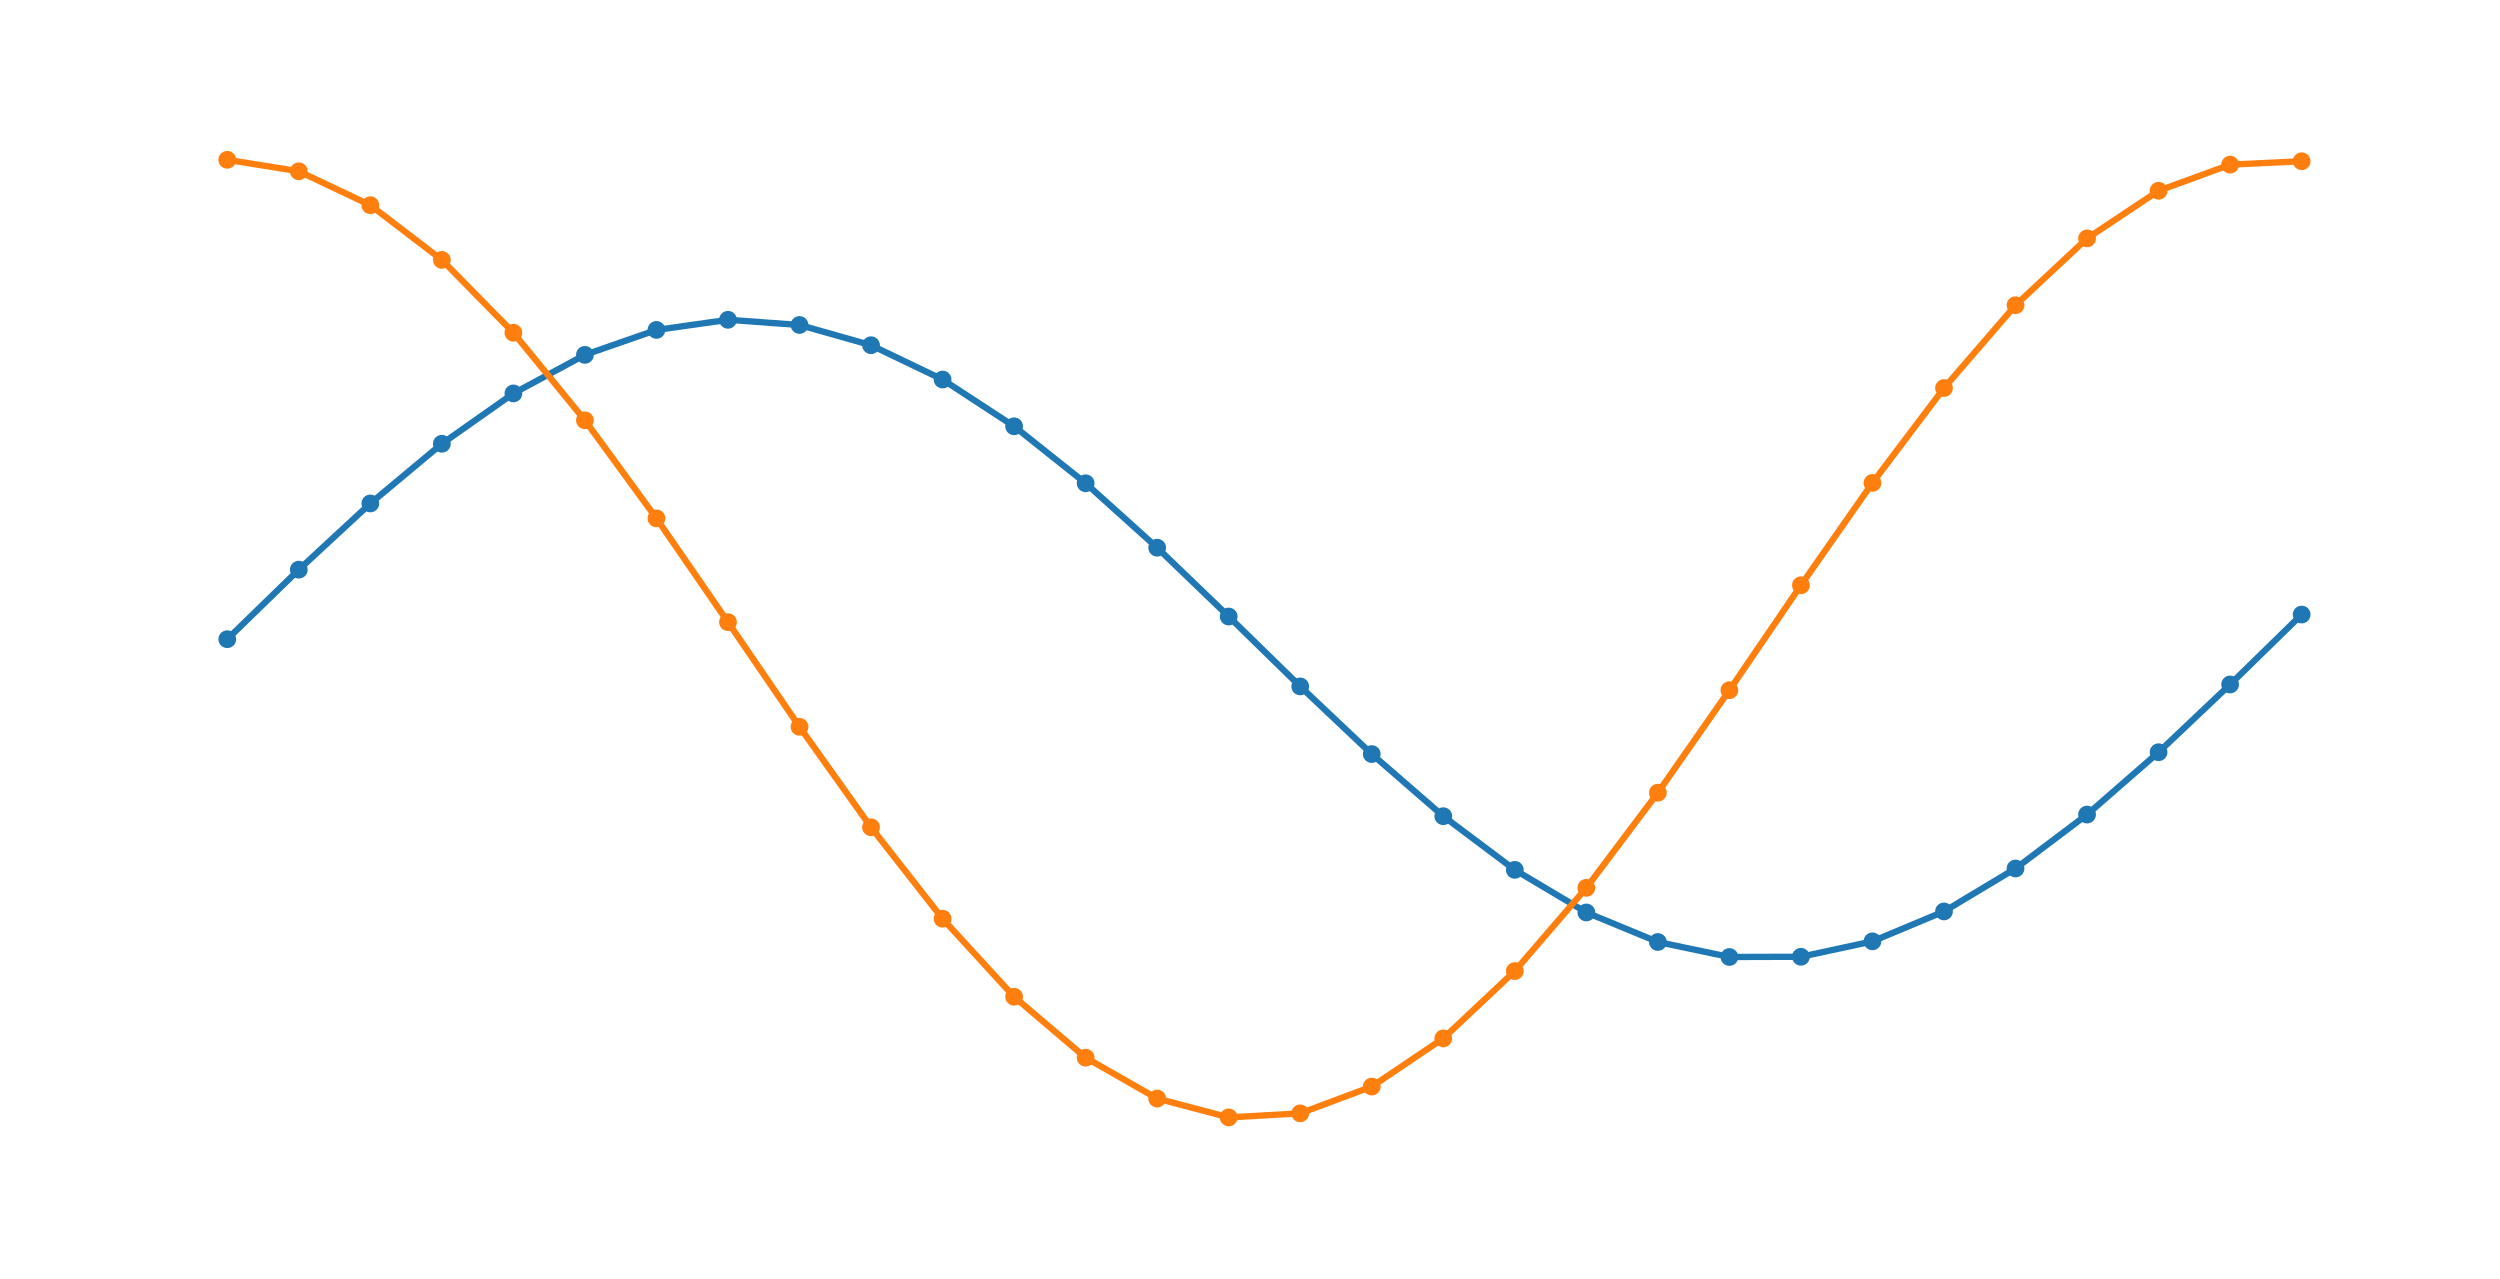
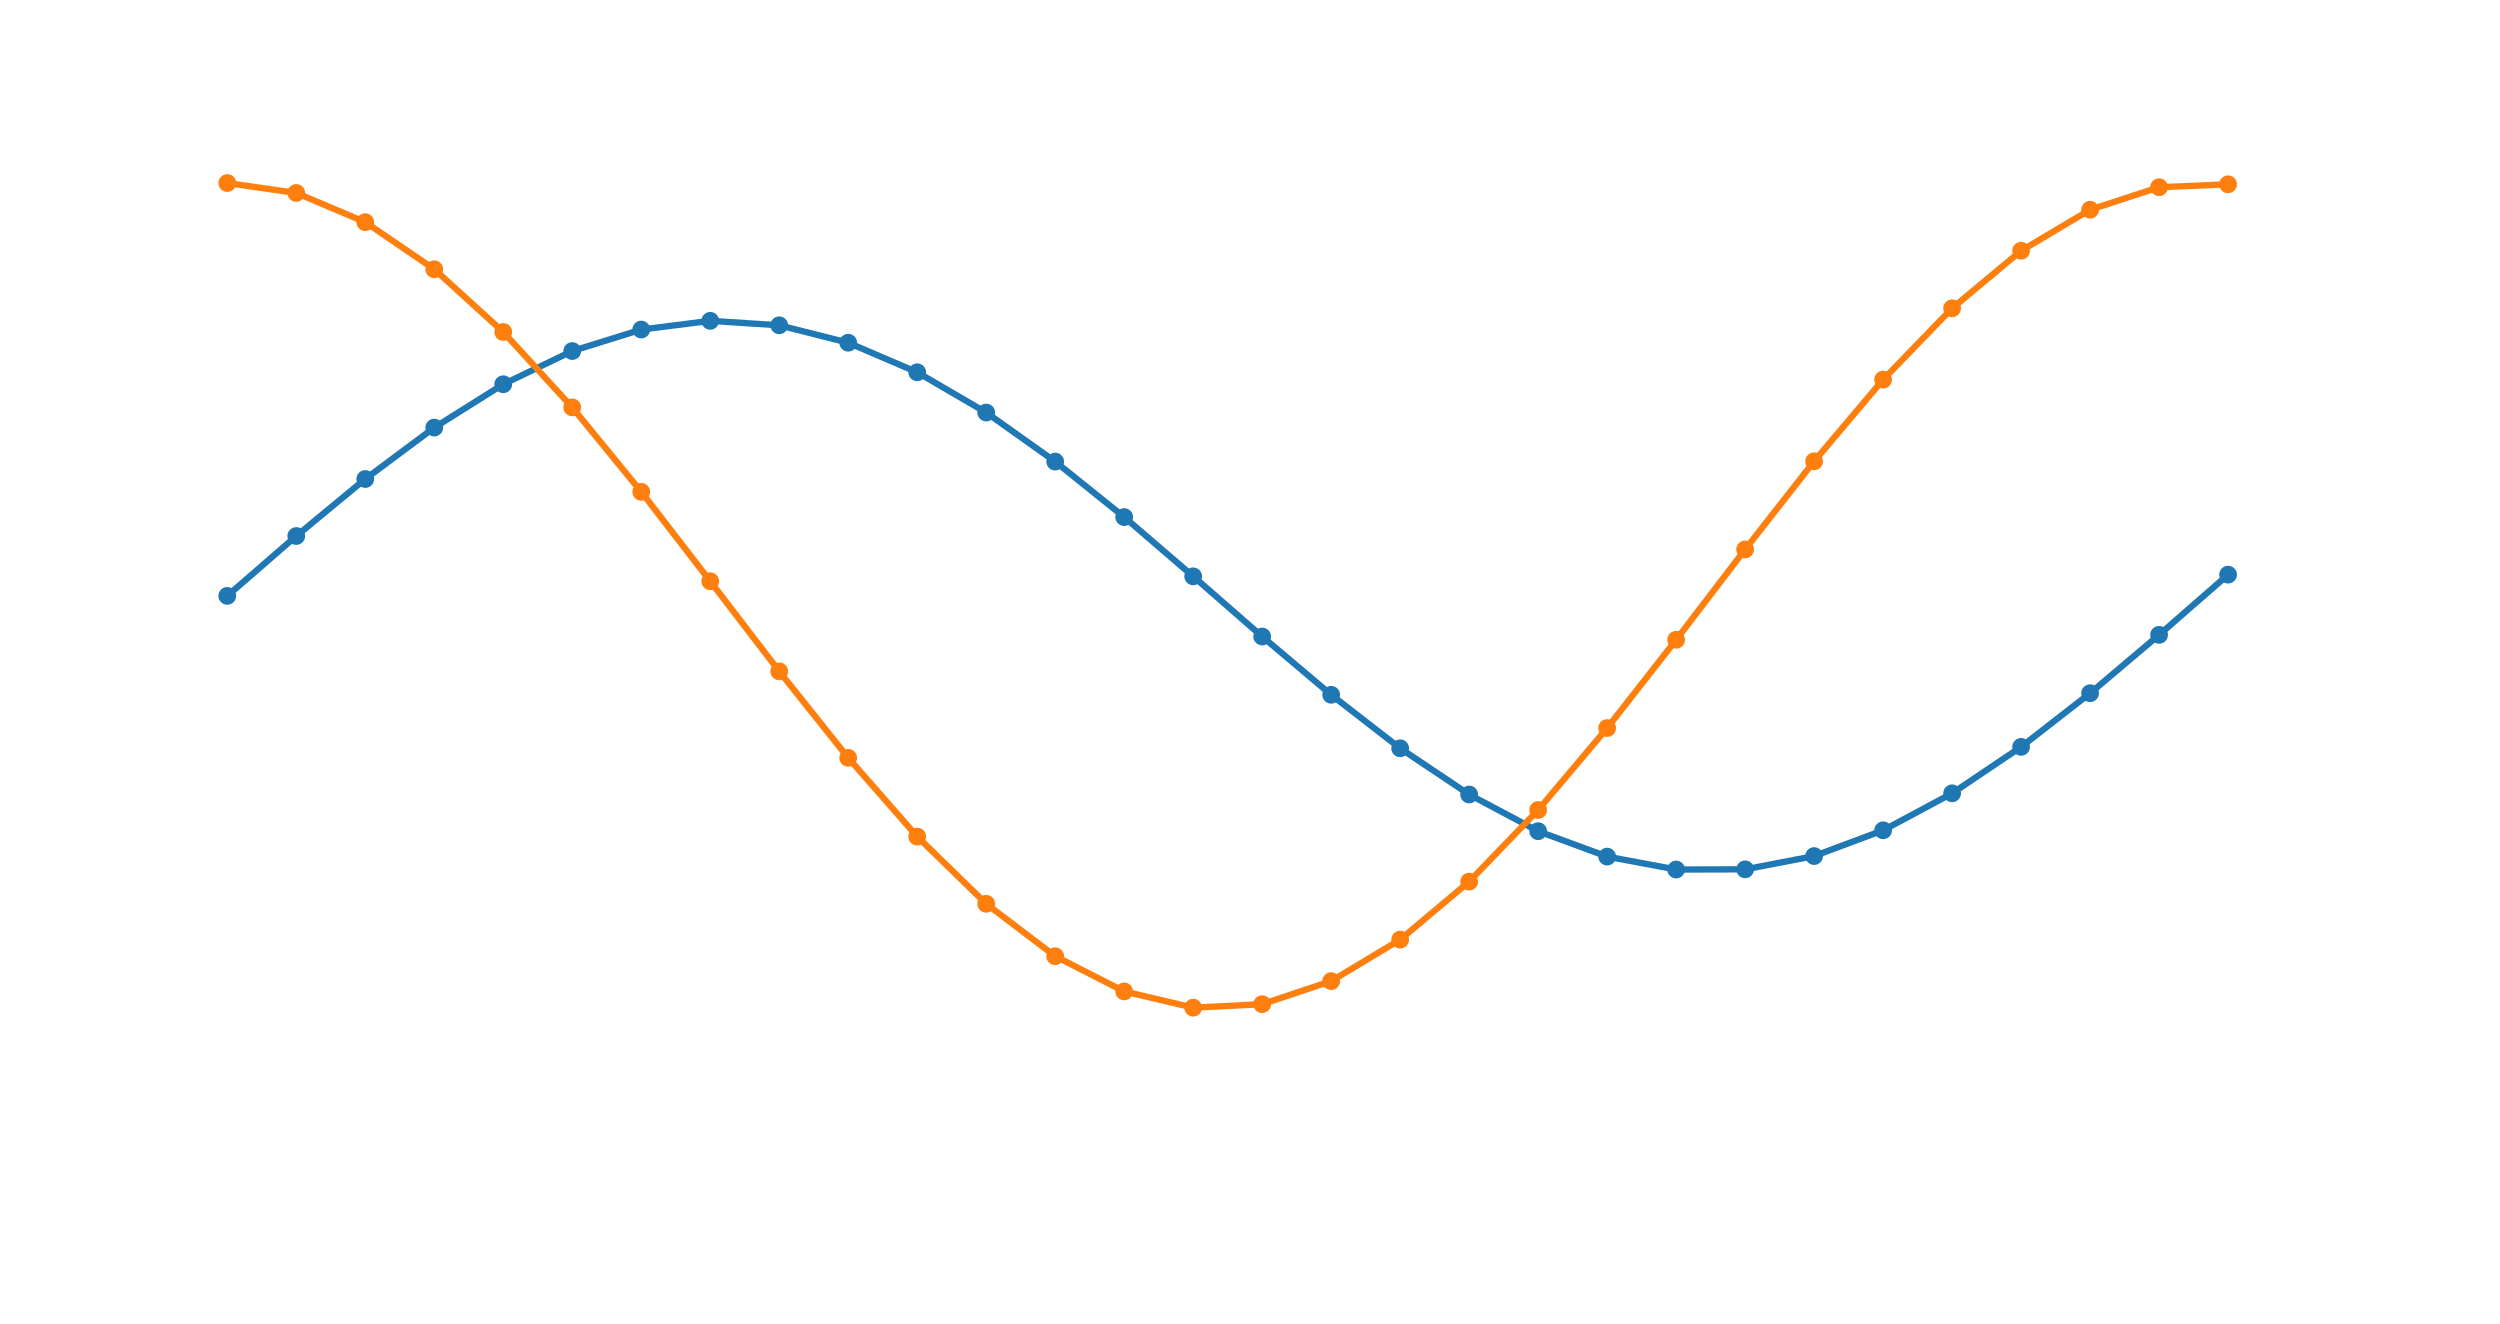
- <svg xmlns="http://www.w3.org/2000/svg" class="plot" version="1.1" height="540" width="1056" style="font-family: &quot;Helvetica Neue&quot;, Helvetica, Arial, sans-serif;">
-   <g class="plot" transform="translate(96,0) scale(1.071429)">
+ <svg xmlns="http://www.w3.org/2000/svg" class="plot" version="1.1" height="559.2" width="1056" style="font-family: &quot;Helvetica Neue&quot;, Helvetica, Arial, sans-serif;">
+   <g class="plot" transform="translate(96,19.2) scale(1.071429)">
    <g class="all-data">
      <g class="data" id="a" style="cursor: pointer;">
-         <path class="line" d="M0,252L28.2,224.586L56.4,198.486L84.6,174.949L112.8,155.104L141,139.902L169.2,130.07L197.4,126.079L225.6,128.122L253.8,136.1L282,149.631L310.2,168.066L338.4,190.523L366.6,215.925L394.8,243.055L423,270.614L451.2,297.281L479.4,321.779L507.6,342.934L535.8,359.731L564,371.368L592.2,377.285L620.4,377.2L648.6,371.116L676.8,359.326L705,342.393L733.2,321.13L761.4,296.554L789.6,269.844L817.8,242.279" id="a" stroke="#1f77b4" stroke-width="2.5" fill="none" style="shape-rendering: geometricPrecision;" />
-         <circle class="dot" id="a" cx="0" cy="252" r="3.5" fill="rgb(31, 119, 180)" />
-         <circle class="dot" id="a" cx="28.2" cy="224.586" r="3.5" fill="rgb(31, 119, 180)" />
-         <circle class="dot" id="a" cx="56.4" cy="198.486" r="3.5" fill="rgb(31, 119, 180)" />
-         <circle class="dot" id="a" cx="84.6" cy="174.949" r="3.5" fill="rgb(31, 119, 180)" />
-         <circle class="dot" id="a" cx="112.8" cy="155.104" r="3.5" fill="rgb(31, 119, 180)" />
-         <circle class="dot" id="a" cx="141" cy="139.902" r="3.5" fill="rgb(31, 119, 180)" />
-         <circle class="dot" id="a" cx="169.2" cy="130.07" r="3.5" fill="rgb(31, 119, 180)" />
-         <circle class="dot" id="a" cx="197.4" cy="126.079" r="3.5" fill="rgb(31, 119, 180)" />
-         <circle class="dot" id="a" cx="225.6" cy="128.122" r="3.5" fill="rgb(31, 119, 180)" />
-         <circle class="dot" id="a" cx="253.8" cy="136.1" r="3.5" fill="rgb(31, 119, 180)" />
-         <circle class="dot" id="a" cx="282" cy="149.631" r="3.5" fill="rgb(31, 119, 180)" />
-         <circle class="dot" id="a" cx="310.2" cy="168.066" r="3.5" fill="rgb(31, 119, 180)" />
-         <circle class="dot" id="a" cx="338.4" cy="190.523" r="3.5" fill="rgb(31, 119, 180)" />
-         <circle class="dot" id="a" cx="366.6" cy="215.925" r="3.5" fill="rgb(31, 119, 180)" />
-         <circle class="dot" id="a" cx="394.8" cy="243.055" r="3.5" fill="rgb(31, 119, 180)" />
-         <circle class="dot" id="a" cx="423" cy="270.614" r="3.5" fill="rgb(31, 119, 180)" />
-         <circle class="dot" id="a" cx="451.2" cy="297.281" r="3.5" fill="rgb(31, 119, 180)" />
-         <circle class="dot" id="a" cx="479.4" cy="321.779" r="3.5" fill="rgb(31, 119, 180)" />
-         <circle class="dot" id="a" cx="507.6" cy="342.934" r="3.5" fill="rgb(31, 119, 180)" />
-         <circle class="dot" id="a" cx="535.8" cy="359.731" r="3.5" fill="rgb(31, 119, 180)" />
-         <circle class="dot" id="a" cx="564" cy="371.368" r="3.5" fill="rgb(31, 119, 180)" />
-         <circle class="dot" id="a" cx="592.2" cy="377.285" r="3.5" fill="rgb(31, 119, 180)" />
-         <circle class="dot" id="a" cx="620.4" cy="377.2" r="3.5" fill="rgb(31, 119, 180)" />
-         <circle class="dot" id="a" cx="648.6" cy="371.116" r="3.5" fill="rgb(31, 119, 180)" />
-         <circle class="dot" id="a" cx="676.8" cy="359.326" r="3.5" fill="rgb(31, 119, 180)" />
-         <circle class="dot" id="a" cx="705" cy="342.393" r="3.5" fill="rgb(31, 119, 180)" />
-         <circle class="dot" id="a" cx="733.2" cy="321.13" r="3.5" fill="rgb(31, 119, 180)" />
-         <circle class="dot" id="a" cx="761.4" cy="296.554" r="3.5" fill="rgb(31, 119, 180)" />
-         <circle class="dot" id="a" cx="789.6" cy="269.844" r="3.5" fill="rgb(31, 119, 180)" />
-         <circle class="dot" id="a" cx="817.8" cy="242.279" r="3.5" fill="rgb(31, 119, 180)" />
+         <path class="line" d="M0,217L27.2,193.394L54.4,170.918L81.6,150.651L108.8,133.562L136,120.471L163.2,112.004L190.4,108.568L217.6,110.328L244.8,117.197L272,128.849L299.2,144.724L326.4,164.061L353.6,185.935L380.8,209.298L408,233.029L435.2,255.992L462.4,277.088L489.6,295.304L516.8,309.769L544,319.789L571.2,324.884L598.4,324.811L625.6,319.572L652.8,309.419L680,294.839L707.2,276.528L734.4,255.366L761.6,232.366L788.8,208.629" id="a" stroke="#1f77b4" stroke-width="2.5" fill="none" style="shape-rendering: geometricPrecision;" />
+         <circle class="dot" id="a" cx="0" cy="217" r="3.5" fill="rgb(31, 119, 180)" />
+         <circle class="dot" id="a" cx="27.2" cy="193.394" r="3.5" fill="rgb(31, 119, 180)" />
+         <circle class="dot" id="a" cx="54.4" cy="170.918" r="3.5" fill="rgb(31, 119, 180)" />
+         <circle class="dot" id="a" cx="81.6" cy="150.651" r="3.5" fill="rgb(31, 119, 180)" />
+         <circle class="dot" id="a" cx="108.8" cy="133.562" r="3.5" fill="rgb(31, 119, 180)" />
+         <circle class="dot" id="a" cx="136" cy="120.471" r="3.5" fill="rgb(31, 119, 180)" />
+         <circle class="dot" id="a" cx="163.2" cy="112.004" r="3.5" fill="rgb(31, 119, 180)" />
+         <circle class="dot" id="a" cx="190.4" cy="108.568" r="3.5" fill="rgb(31, 119, 180)" />
+         <circle class="dot" id="a" cx="217.6" cy="110.328" r="3.5" fill="rgb(31, 119, 180)" />
+         <circle class="dot" id="a" cx="244.8" cy="117.197" r="3.5" fill="rgb(31, 119, 180)" />
+         <circle class="dot" id="a" cx="272" cy="128.849" r="3.5" fill="rgb(31, 119, 180)" />
+         <circle class="dot" id="a" cx="299.2" cy="144.724" r="3.5" fill="rgb(31, 119, 180)" />
+         <circle class="dot" id="a" cx="326.4" cy="164.061" r="3.5" fill="rgb(31, 119, 180)" />
+         <circle class="dot" id="a" cx="353.6" cy="185.935" r="3.5" fill="rgb(31, 119, 180)" />
+         <circle class="dot" id="a" cx="380.8" cy="209.298" r="3.5" fill="rgb(31, 119, 180)" />
+         <circle class="dot" id="a" cx="408" cy="233.029" r="3.5" fill="rgb(31, 119, 180)" />
+         <circle class="dot" id="a" cx="435.2" cy="255.992" r="3.5" fill="rgb(31, 119, 180)" />
+         <circle class="dot" id="a" cx="462.4" cy="277.088" r="3.5" fill="rgb(31, 119, 180)" />
+         <circle class="dot" id="a" cx="489.6" cy="295.304" r="3.5" fill="rgb(31, 119, 180)" />
+         <circle class="dot" id="a" cx="516.8" cy="309.769" r="3.5" fill="rgb(31, 119, 180)" />
+         <circle class="dot" id="a" cx="544" cy="319.789" r="3.5" fill="rgb(31, 119, 180)" />
+         <circle class="dot" id="a" cx="571.2" cy="324.884" r="3.5" fill="rgb(31, 119, 180)" />
+         <circle class="dot" id="a" cx="598.4" cy="324.811" r="3.5" fill="rgb(31, 119, 180)" />
+         <circle class="dot" id="a" cx="625.6" cy="319.572" r="3.5" fill="rgb(31, 119, 180)" />
+         <circle class="dot" id="a" cx="652.8" cy="309.419" r="3.5" fill="rgb(31, 119, 180)" />
+         <circle class="dot" id="a" cx="680" cy="294.839" r="3.5" fill="rgb(31, 119, 180)" />
+         <circle class="dot" id="a" cx="707.2" cy="276.528" r="3.5" fill="rgb(31, 119, 180)" />
+         <circle class="dot" id="a" cx="734.4" cy="255.366" r="3.5" fill="rgb(31, 119, 180)" />
+         <circle class="dot" id="a" cx="761.6" cy="232.366" r="3.5" fill="rgb(31, 119, 180)" />
+         <circle class="dot" id="a" cx="788.8" cy="208.629" r="3.5" fill="rgb(31, 119, 180)" />
      </g>
      <g class="data" id="b" style="cursor: pointer;">
-         <path class="line" d="M0,63L28.2,67.528L56.4,80.893L84.6,102.457L112.8,131.185L141,165.702L169.2,204.353L197.4,245.287L225.6,286.543L253.8,326.144L282,362.192L310.2,392.961L338.4,416.977L366.6,433.088L394.8,440.523L423,438.926L451.2,428.373L479.4,409.37L507.6,382.828L535.8,350.017L564,312.51L592.2,272.104L620.4,230.735L648.6,190.385L676.8,152.987L705,120.332L733.2,93.986L761.4,75.21L789.6,64.905L817.8,63.563" id="b" stroke="#ff7f0e" stroke-width="2.5" fill="none" style="shape-rendering: geometricPrecision;" />
-         <circle class="dot" id="b" cx="0" cy="63" r="3.5" fill="rgb(255, 127, 14)" />
-         <circle class="dot" id="b" cx="28.2" cy="67.528" r="3.5" fill="rgb(255, 127, 14)" />
-         <circle class="dot" id="b" cx="56.4" cy="80.893" r="3.5" fill="rgb(255, 127, 14)" />
-         <circle class="dot" id="b" cx="84.6" cy="102.457" r="3.5" fill="rgb(255, 127, 14)" />
-         <circle class="dot" id="b" cx="112.8" cy="131.185" r="3.5" fill="rgb(255, 127, 14)" />
-         <circle class="dot" id="b" cx="141" cy="165.702" r="3.5" fill="rgb(255, 127, 14)" />
-         <circle class="dot" id="b" cx="169.2" cy="204.353" r="3.5" fill="rgb(255, 127, 14)" />
-         <circle class="dot" id="b" cx="197.4" cy="245.287" r="3.5" fill="rgb(255, 127, 14)" />
-         <circle class="dot" id="b" cx="225.6" cy="286.543" r="3.5" fill="rgb(255, 127, 14)" />
-         <circle class="dot" id="b" cx="253.8" cy="326.144" r="3.5" fill="rgb(255, 127, 14)" />
-         <circle class="dot" id="b" cx="282" cy="362.192" r="3.5" fill="rgb(255, 127, 14)" />
-         <circle class="dot" id="b" cx="310.2" cy="392.961" r="3.5" fill="rgb(255, 127, 14)" />
-         <circle class="dot" id="b" cx="338.4" cy="416.977" r="3.5" fill="rgb(255, 127, 14)" />
-         <circle class="dot" id="b" cx="366.6" cy="433.088" r="3.5" fill="rgb(255, 127, 14)" />
-         <circle class="dot" id="b" cx="394.8" cy="440.523" r="3.5" fill="rgb(255, 127, 14)" />
-         <circle class="dot" id="b" cx="423" cy="438.926" r="3.5" fill="rgb(255, 127, 14)" />
-         <circle class="dot" id="b" cx="451.2" cy="428.373" r="3.5" fill="rgb(255, 127, 14)" />
-         <circle class="dot" id="b" cx="479.4" cy="409.37" r="3.5" fill="rgb(255, 127, 14)" />
-         <circle class="dot" id="b" cx="507.6" cy="382.828" r="3.5" fill="rgb(255, 127, 14)" />
-         <circle class="dot" id="b" cx="535.8" cy="350.017" r="3.5" fill="rgb(255, 127, 14)" />
-         <circle class="dot" id="b" cx="564" cy="312.51" r="3.5" fill="rgb(255, 127, 14)" />
-         <circle class="dot" id="b" cx="592.2" cy="272.104" r="3.5" fill="rgb(255, 127, 14)" />
-         <circle class="dot" id="b" cx="620.4" cy="230.735" r="3.5" fill="rgb(255, 127, 14)" />
-         <circle class="dot" id="b" cx="648.6" cy="190.385" r="3.5" fill="rgb(255, 127, 14)" />
-         <circle class="dot" id="b" cx="676.8" cy="152.987" r="3.5" fill="rgb(255, 127, 14)" />
-         <circle class="dot" id="b" cx="705" cy="120.332" r="3.5" fill="rgb(255, 127, 14)" />
-         <circle class="dot" id="b" cx="733.2" cy="93.986" r="3.5" fill="rgb(255, 127, 14)" />
-         <circle class="dot" id="b" cx="761.4" cy="75.21" r="3.5" fill="rgb(255, 127, 14)" />
-         <circle class="dot" id="b" cx="789.6" cy="64.905" r="3.5" fill="rgb(255, 127, 14)" />
-         <circle class="dot" id="b" cx="817.8" cy="63.563" r="3.5" fill="rgb(255, 127, 14)" />
+         <path class="line" d="M0,54.25L27.2,58.149L54.4,69.658L81.6,88.227L108.8,112.965L136,142.688L163.2,175.971L190.4,211.22L217.6,246.745L244.8,280.846L272,311.888L299.2,338.383L326.4,359.063L353.6,372.937L380.8,379.339L408,377.964L435.2,368.877L462.4,352.513L489.6,329.657L516.8,301.404L544,269.106L571.2,234.312L598.4,198.689L625.6,163.943L652.8,131.738L680,103.619L707.2,80.932L734.4,64.765L761.6,55.89L788.8,54.735" id="b" stroke="#ff7f0e" stroke-width="2.5" fill="none" style="shape-rendering: geometricPrecision;" />
+         <circle class="dot" id="b" cx="0" cy="54.25" r="3.5" fill="rgb(255, 127, 14)" />
+         <circle class="dot" id="b" cx="27.2" cy="58.149" r="3.5" fill="rgb(255, 127, 14)" />
+         <circle class="dot" id="b" cx="54.4" cy="69.658" r="3.5" fill="rgb(255, 127, 14)" />
+         <circle class="dot" id="b" cx="81.6" cy="88.227" r="3.5" fill="rgb(255, 127, 14)" />
+         <circle class="dot" id="b" cx="108.8" cy="112.965" r="3.5" fill="rgb(255, 127, 14)" />
+         <circle class="dot" id="b" cx="136" cy="142.688" r="3.5" fill="rgb(255, 127, 14)" />
+         <circle class="dot" id="b" cx="163.2" cy="175.971" r="3.5" fill="rgb(255, 127, 14)" />
+         <circle class="dot" id="b" cx="190.4" cy="211.22" r="3.5" fill="rgb(255, 127, 14)" />
+         <circle class="dot" id="b" cx="217.6" cy="246.745" r="3.5" fill="rgb(255, 127, 14)" />
+         <circle class="dot" id="b" cx="244.8" cy="280.846" r="3.5" fill="rgb(255, 127, 14)" />
+         <circle class="dot" id="b" cx="272" cy="311.888" r="3.5" fill="rgb(255, 127, 14)" />
+         <circle class="dot" id="b" cx="299.2" cy="338.383" r="3.5" fill="rgb(255, 127, 14)" />
+         <circle class="dot" id="b" cx="326.4" cy="359.063" r="3.5" fill="rgb(255, 127, 14)" />
+         <circle class="dot" id="b" cx="353.6" cy="372.937" r="3.5" fill="rgb(255, 127, 14)" />
+         <circle class="dot" id="b" cx="380.8" cy="379.339" r="3.5" fill="rgb(255, 127, 14)" />
+         <circle class="dot" id="b" cx="408" cy="377.964" r="3.5" fill="rgb(255, 127, 14)" />
+         <circle class="dot" id="b" cx="435.2" cy="368.877" r="3.5" fill="rgb(255, 127, 14)" />
+         <circle class="dot" id="b" cx="462.4" cy="352.513" r="3.5" fill="rgb(255, 127, 14)" />
+         <circle class="dot" id="b" cx="489.6" cy="329.657" r="3.5" fill="rgb(255, 127, 14)" />
+         <circle class="dot" id="b" cx="516.8" cy="301.404" r="3.5" fill="rgb(255, 127, 14)" />
+         <circle class="dot" id="b" cx="544" cy="269.106" r="3.5" fill="rgb(255, 127, 14)" />
+         <circle class="dot" id="b" cx="571.2" cy="234.312" r="3.5" fill="rgb(255, 127, 14)" />
+         <circle class="dot" id="b" cx="598.4" cy="198.689" r="3.5" fill="rgb(255, 127, 14)" />
+         <circle class="dot" id="b" cx="625.6" cy="163.943" r="3.5" fill="rgb(255, 127, 14)" />
+         <circle class="dot" id="b" cx="652.8" cy="131.738" r="3.5" fill="rgb(255, 127, 14)" />
+         <circle class="dot" id="b" cx="680" cy="103.619" r="3.5" fill="rgb(255, 127, 14)" />
+         <circle class="dot" id="b" cx="707.2" cy="80.932" r="3.5" fill="rgb(255, 127, 14)" />
+         <circle class="dot" id="b" cx="734.4" cy="64.765" r="3.5" fill="rgb(255, 127, 14)" />
+         <circle class="dot" id="b" cx="761.6" cy="55.89" r="3.5" fill="rgb(255, 127, 14)" />
+         <circle class="dot" id="b" cx="788.8" cy="54.735" r="3.5" fill="rgb(255, 127, 14)" />
      </g>
    </g>
    <g class="legend" />
    <g class="d3-tooltip" />
-     <text class="plot-title" x="423" y="-40" text-anchor="middle" alignment-baseline="text-after-edge" style="font-size: 20px;" />
+     <text class="plot-title" x="408" y="-40" text-anchor="middle" alignment-baseline="text-after-edge" style="font-size: 20px;" />
  </g>
</svg>
